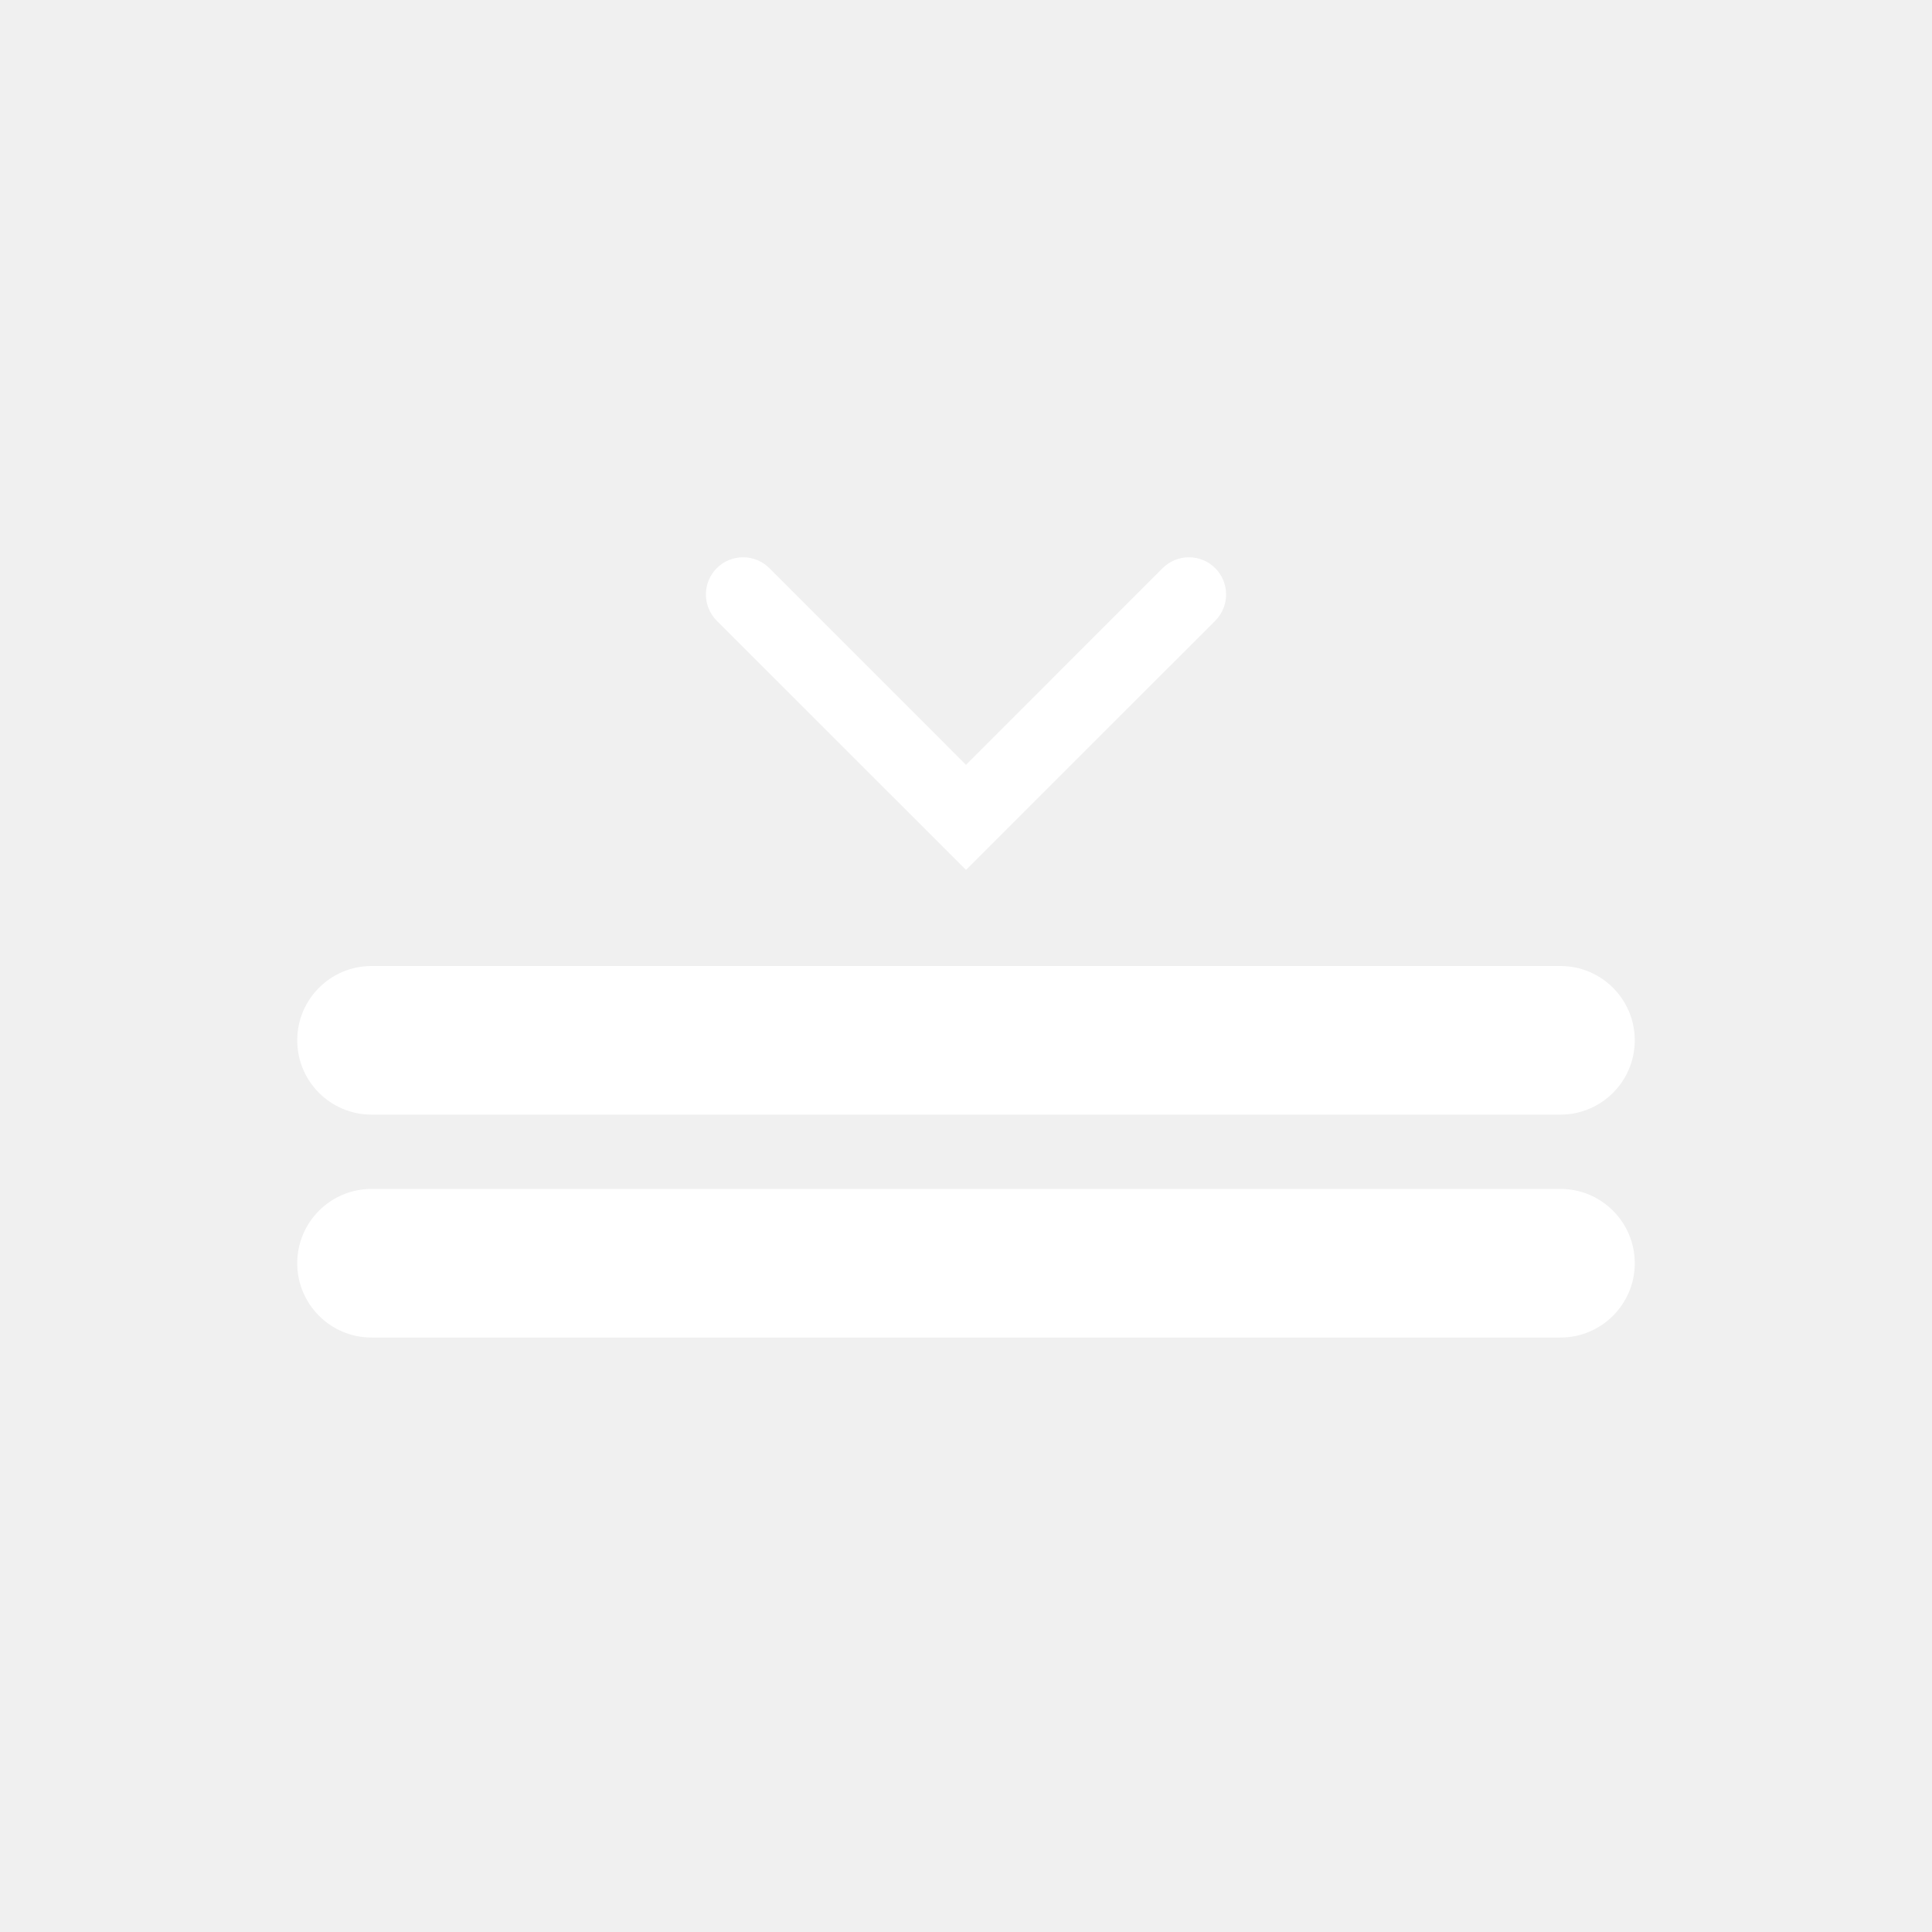
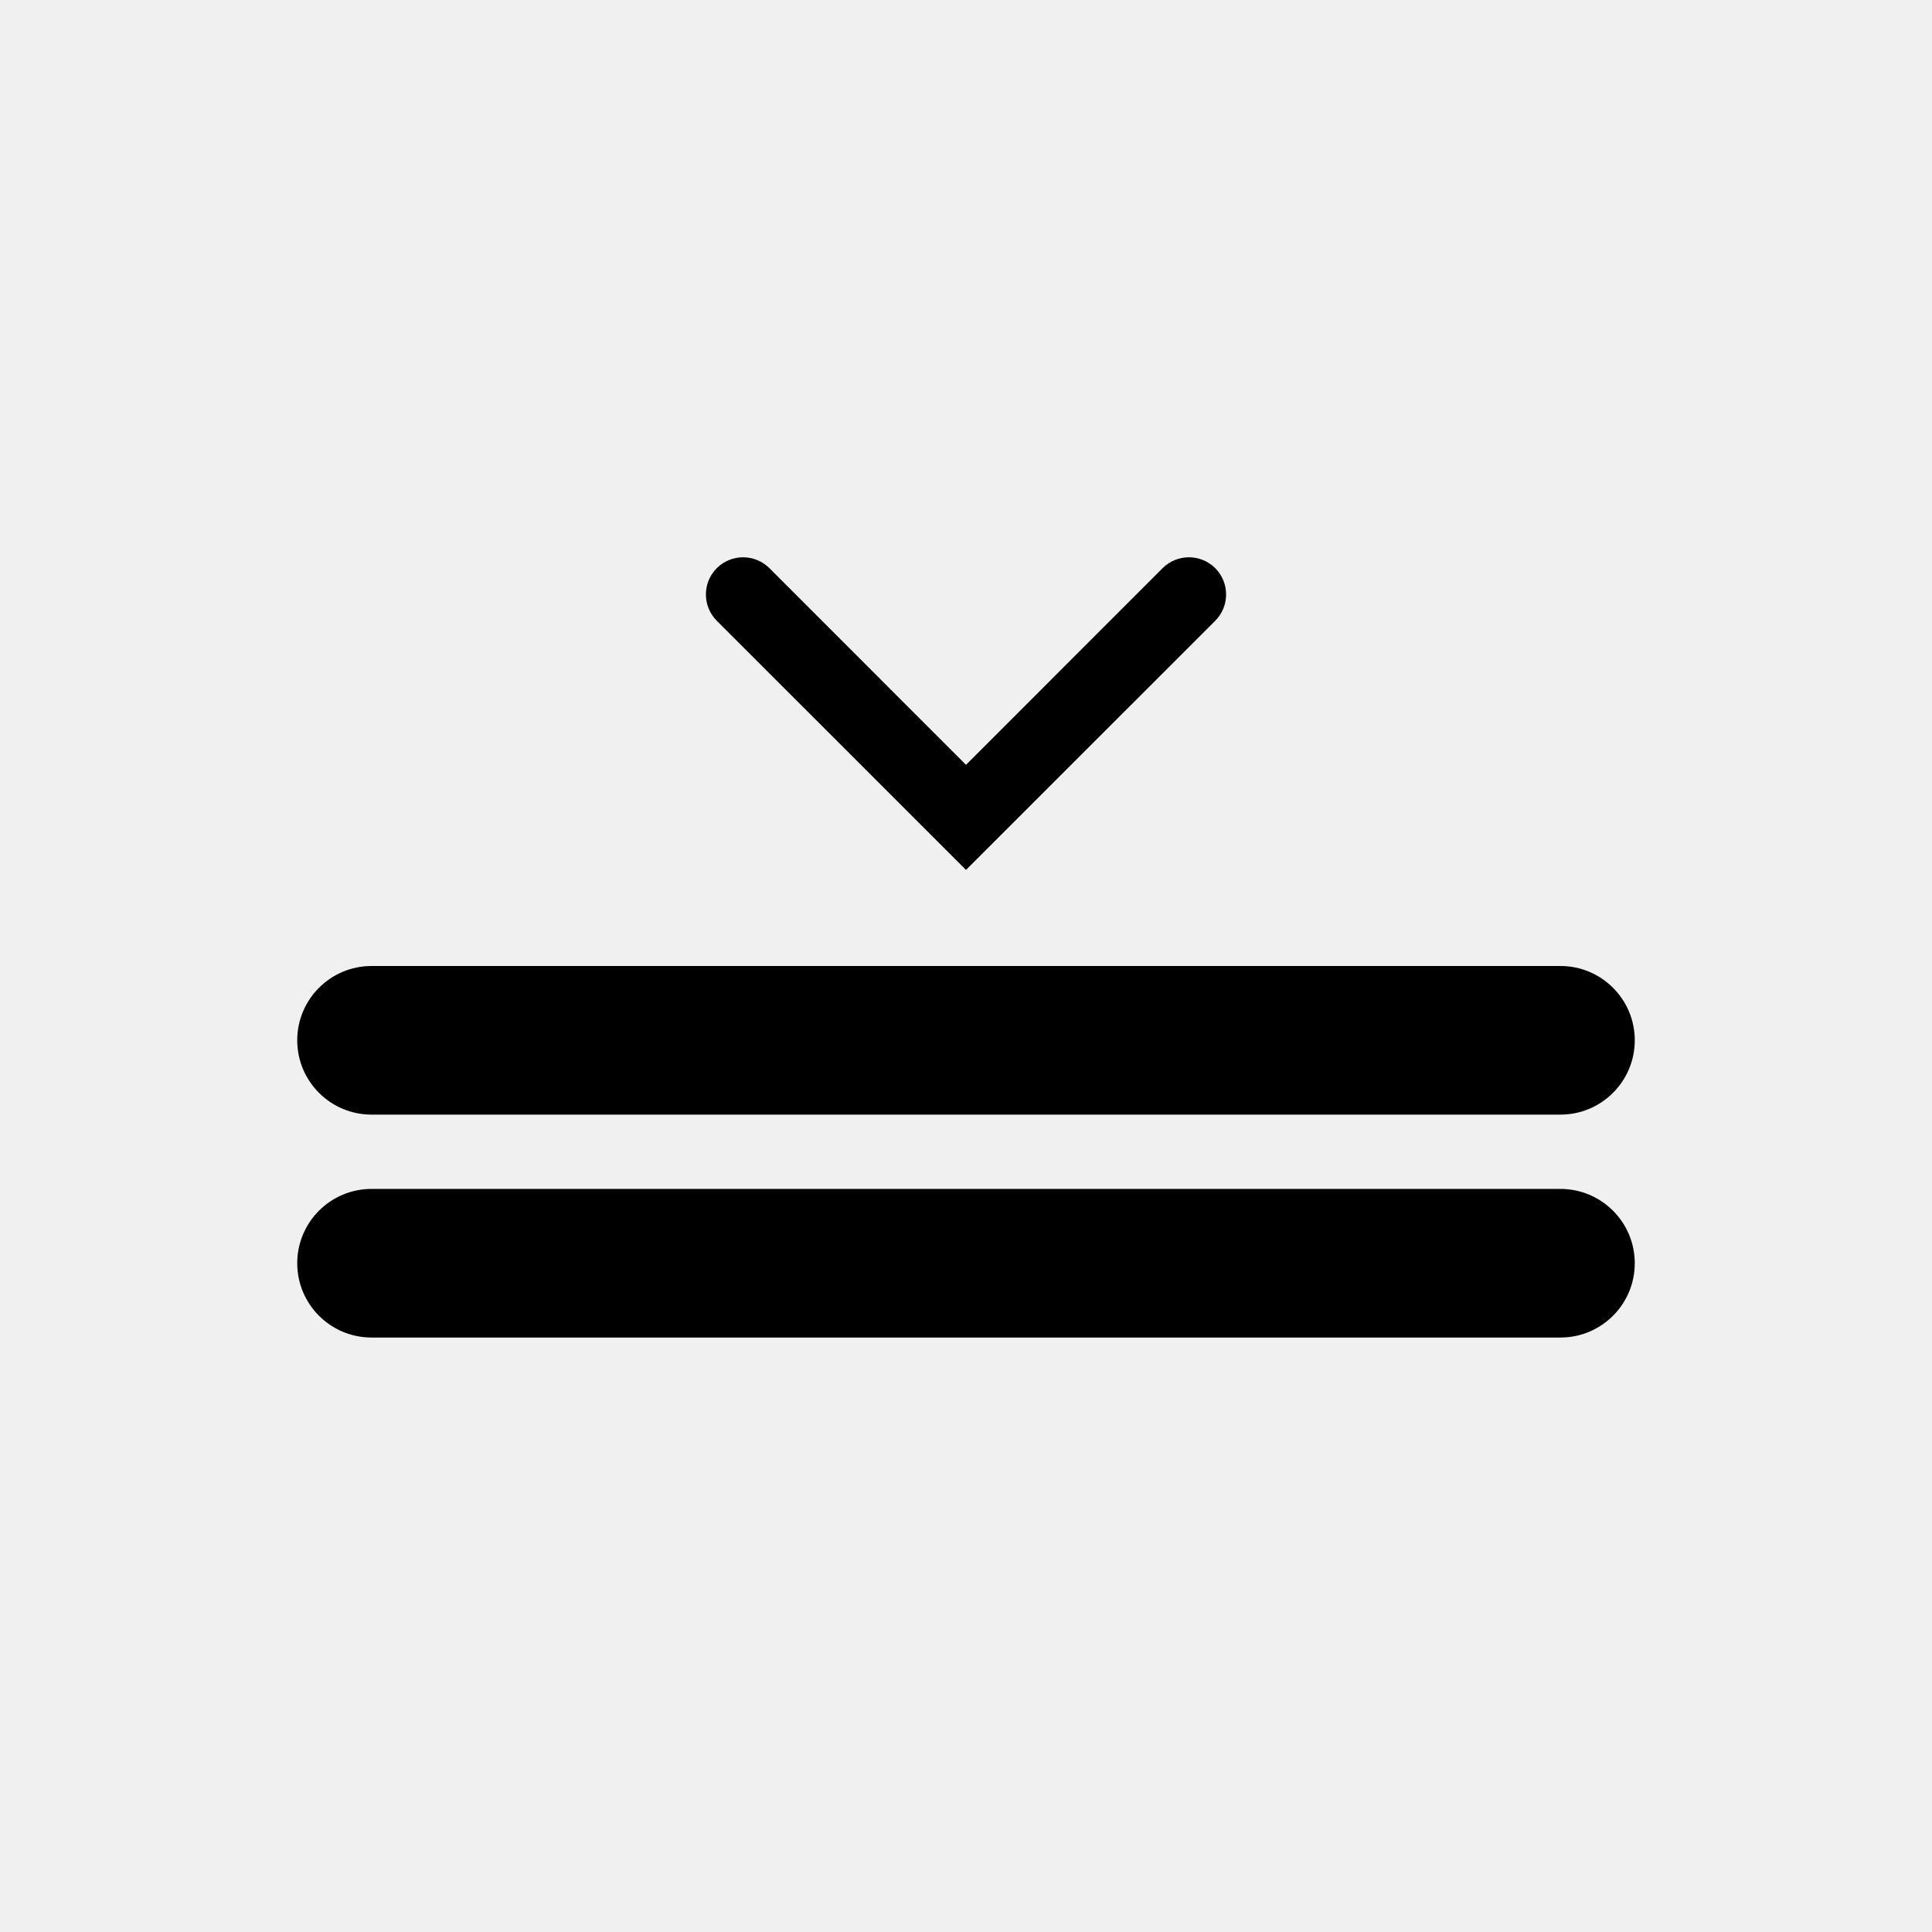
<svg xmlns="http://www.w3.org/2000/svg" width="26px" height="26px" viewBox="0 0 26 26" version="1.1">
  <defs />
-   <g id="Elements-/-Glyphs" stroke="none" stroke-width="1" fill="none" fill-rule="evenodd">
-     <g id="view-collapse" fill="#FFFFFF">
+   <g id="Glyphs" stroke="none" stroke-width="1" fill="none" fill-rule="evenodd">
+     <g id="view-collapse" fill="#000">
      <path d="M5,16 L21,16 C21.552,16 22,16.448 22,17 C22,17.552 21.552,18 21,18 L5,18 C4.448,18 4,17.552 4,17 C4,16.448 4.448,16 5,16 L5,16 Z M5,13 L21,13 C21.552,13 22,13.448 22,14 C22,14.552 21.552,15 21,15 L5,15 C4.448,15 4,14.552 4,14 C4,13.448 4.448,13 5,13 L5,13 Z M10.354,7.646 L13,10.293 L15.646,7.646 C15.842,7.451 16.158,7.451 16.354,7.646 C16.549,7.842 16.549,8.158 16.354,8.354 L13,11.707 L9.646,8.354 C9.451,8.158 9.451,7.842 9.646,7.646 C9.842,7.451 10.158,7.451 10.354,7.646 Z" id="Combined-Shape" />
    </g>
  </g>
</svg>
